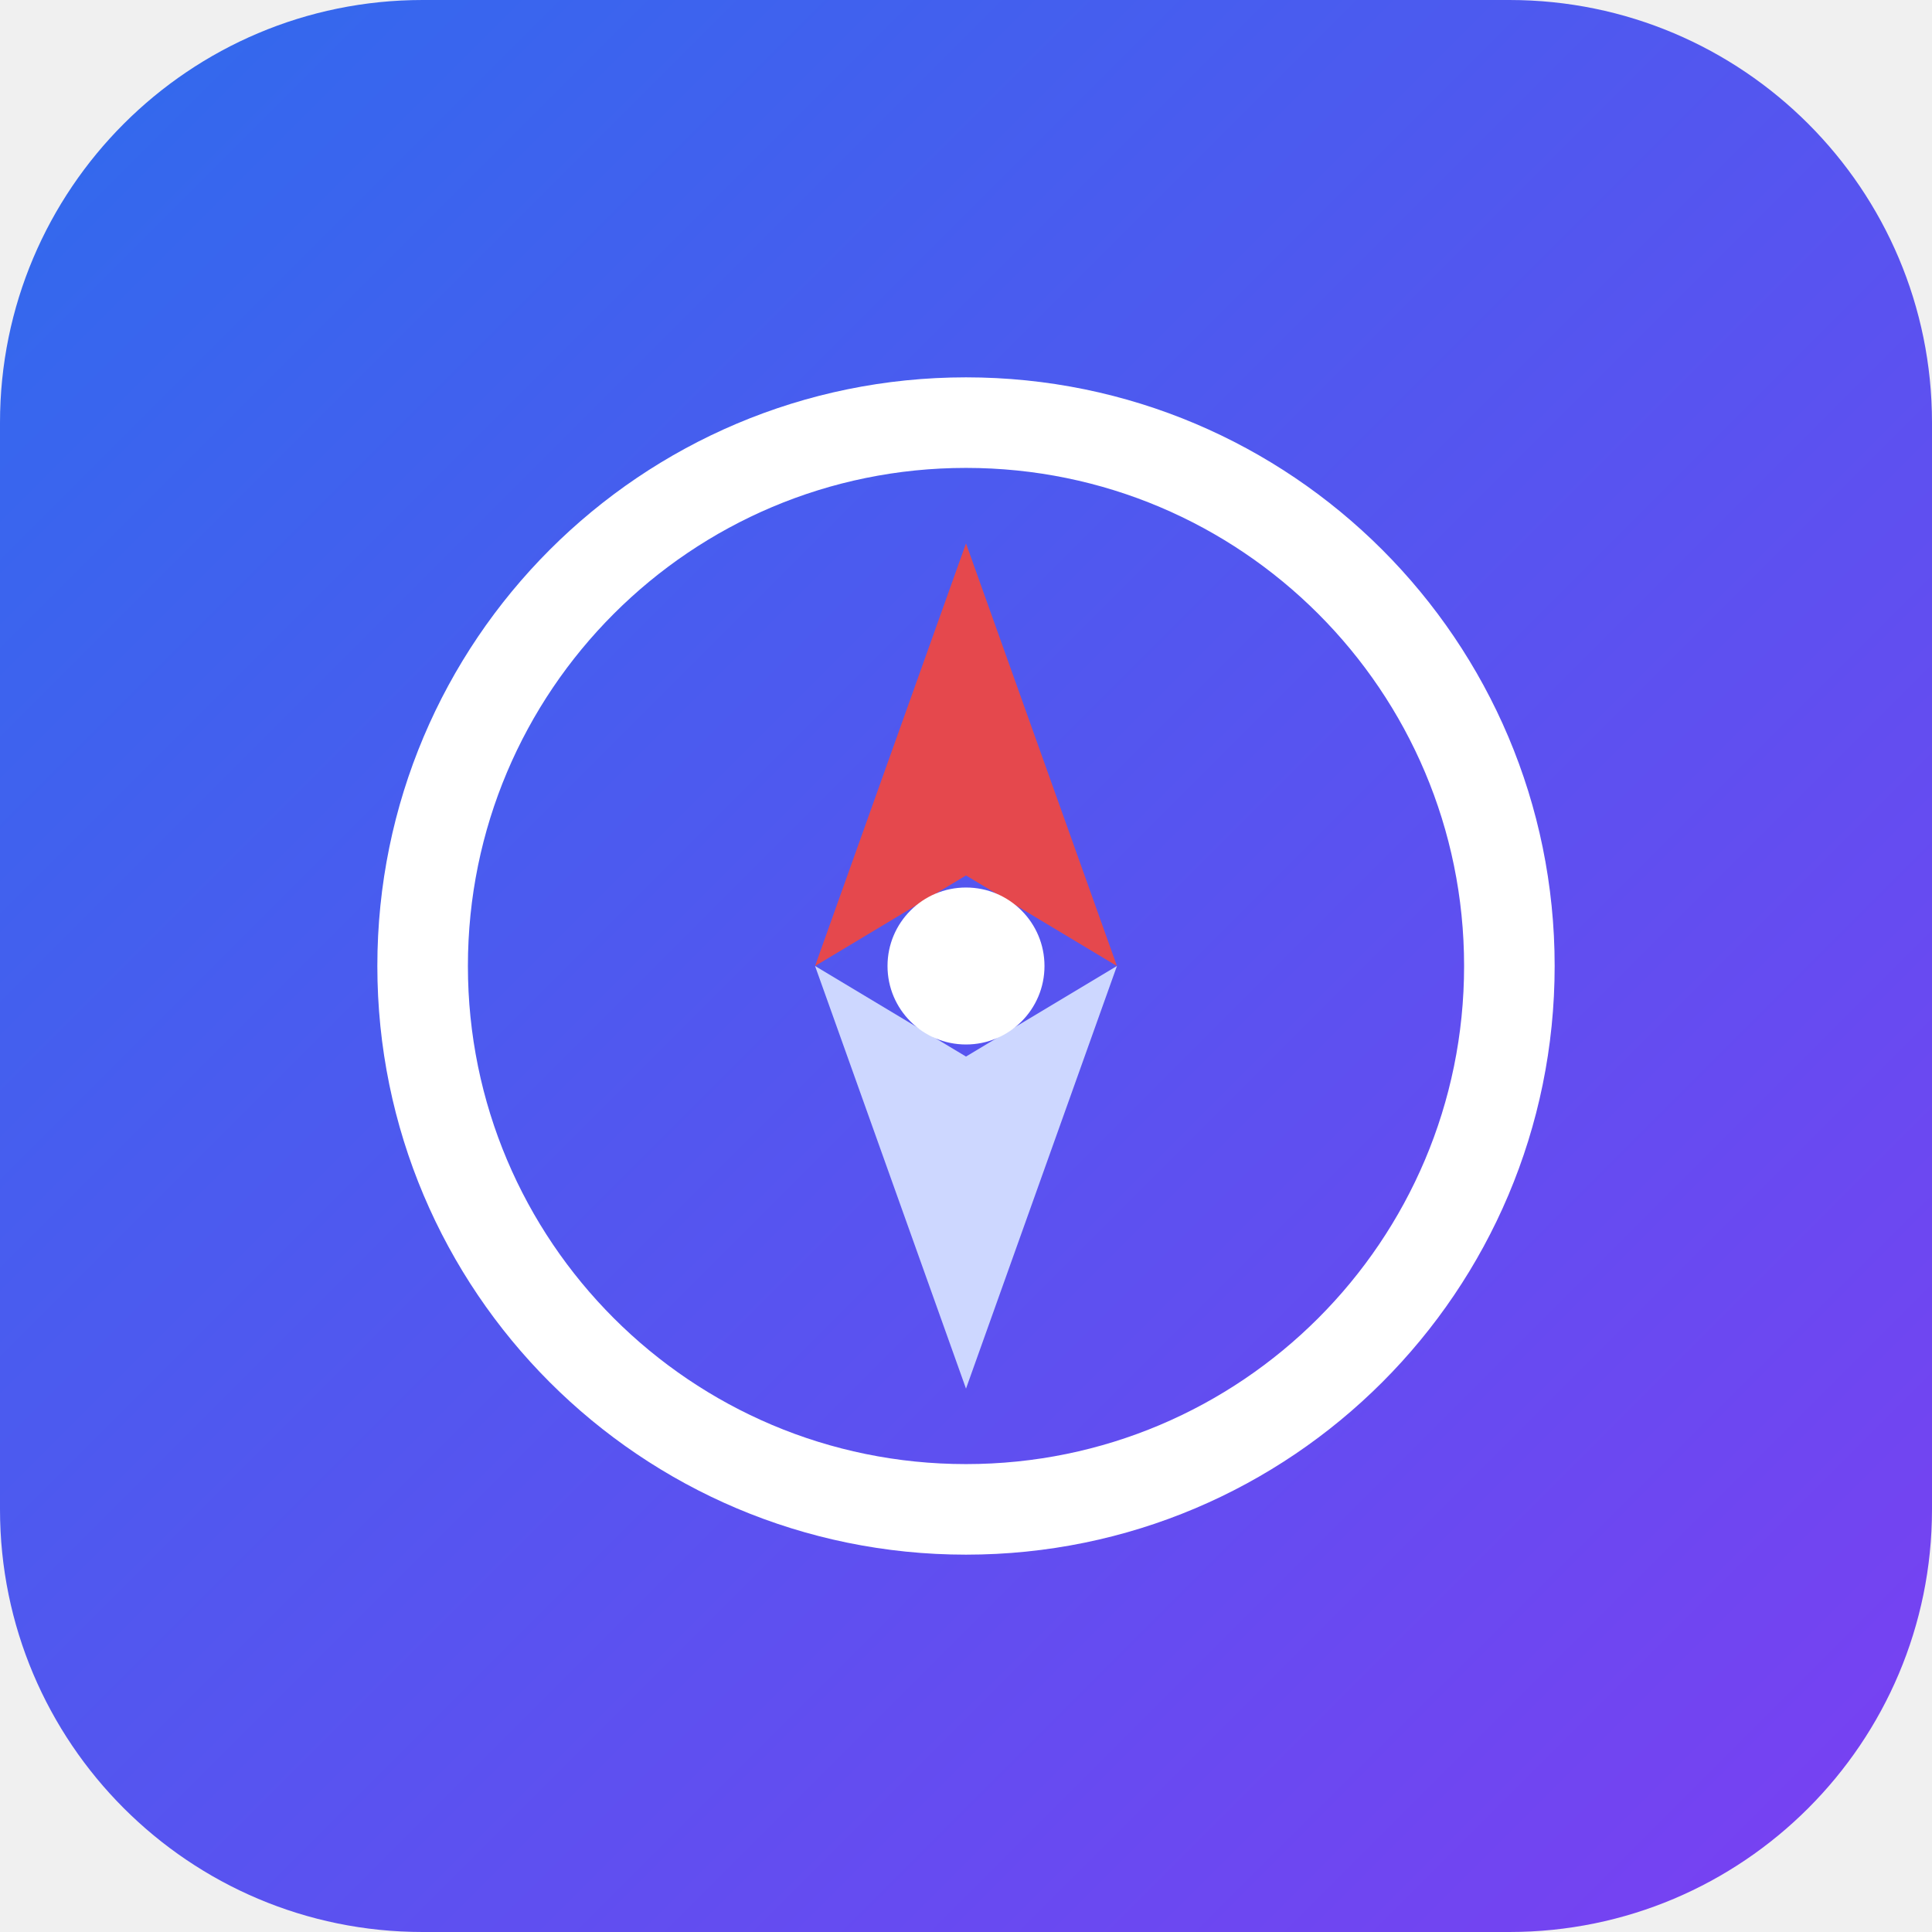
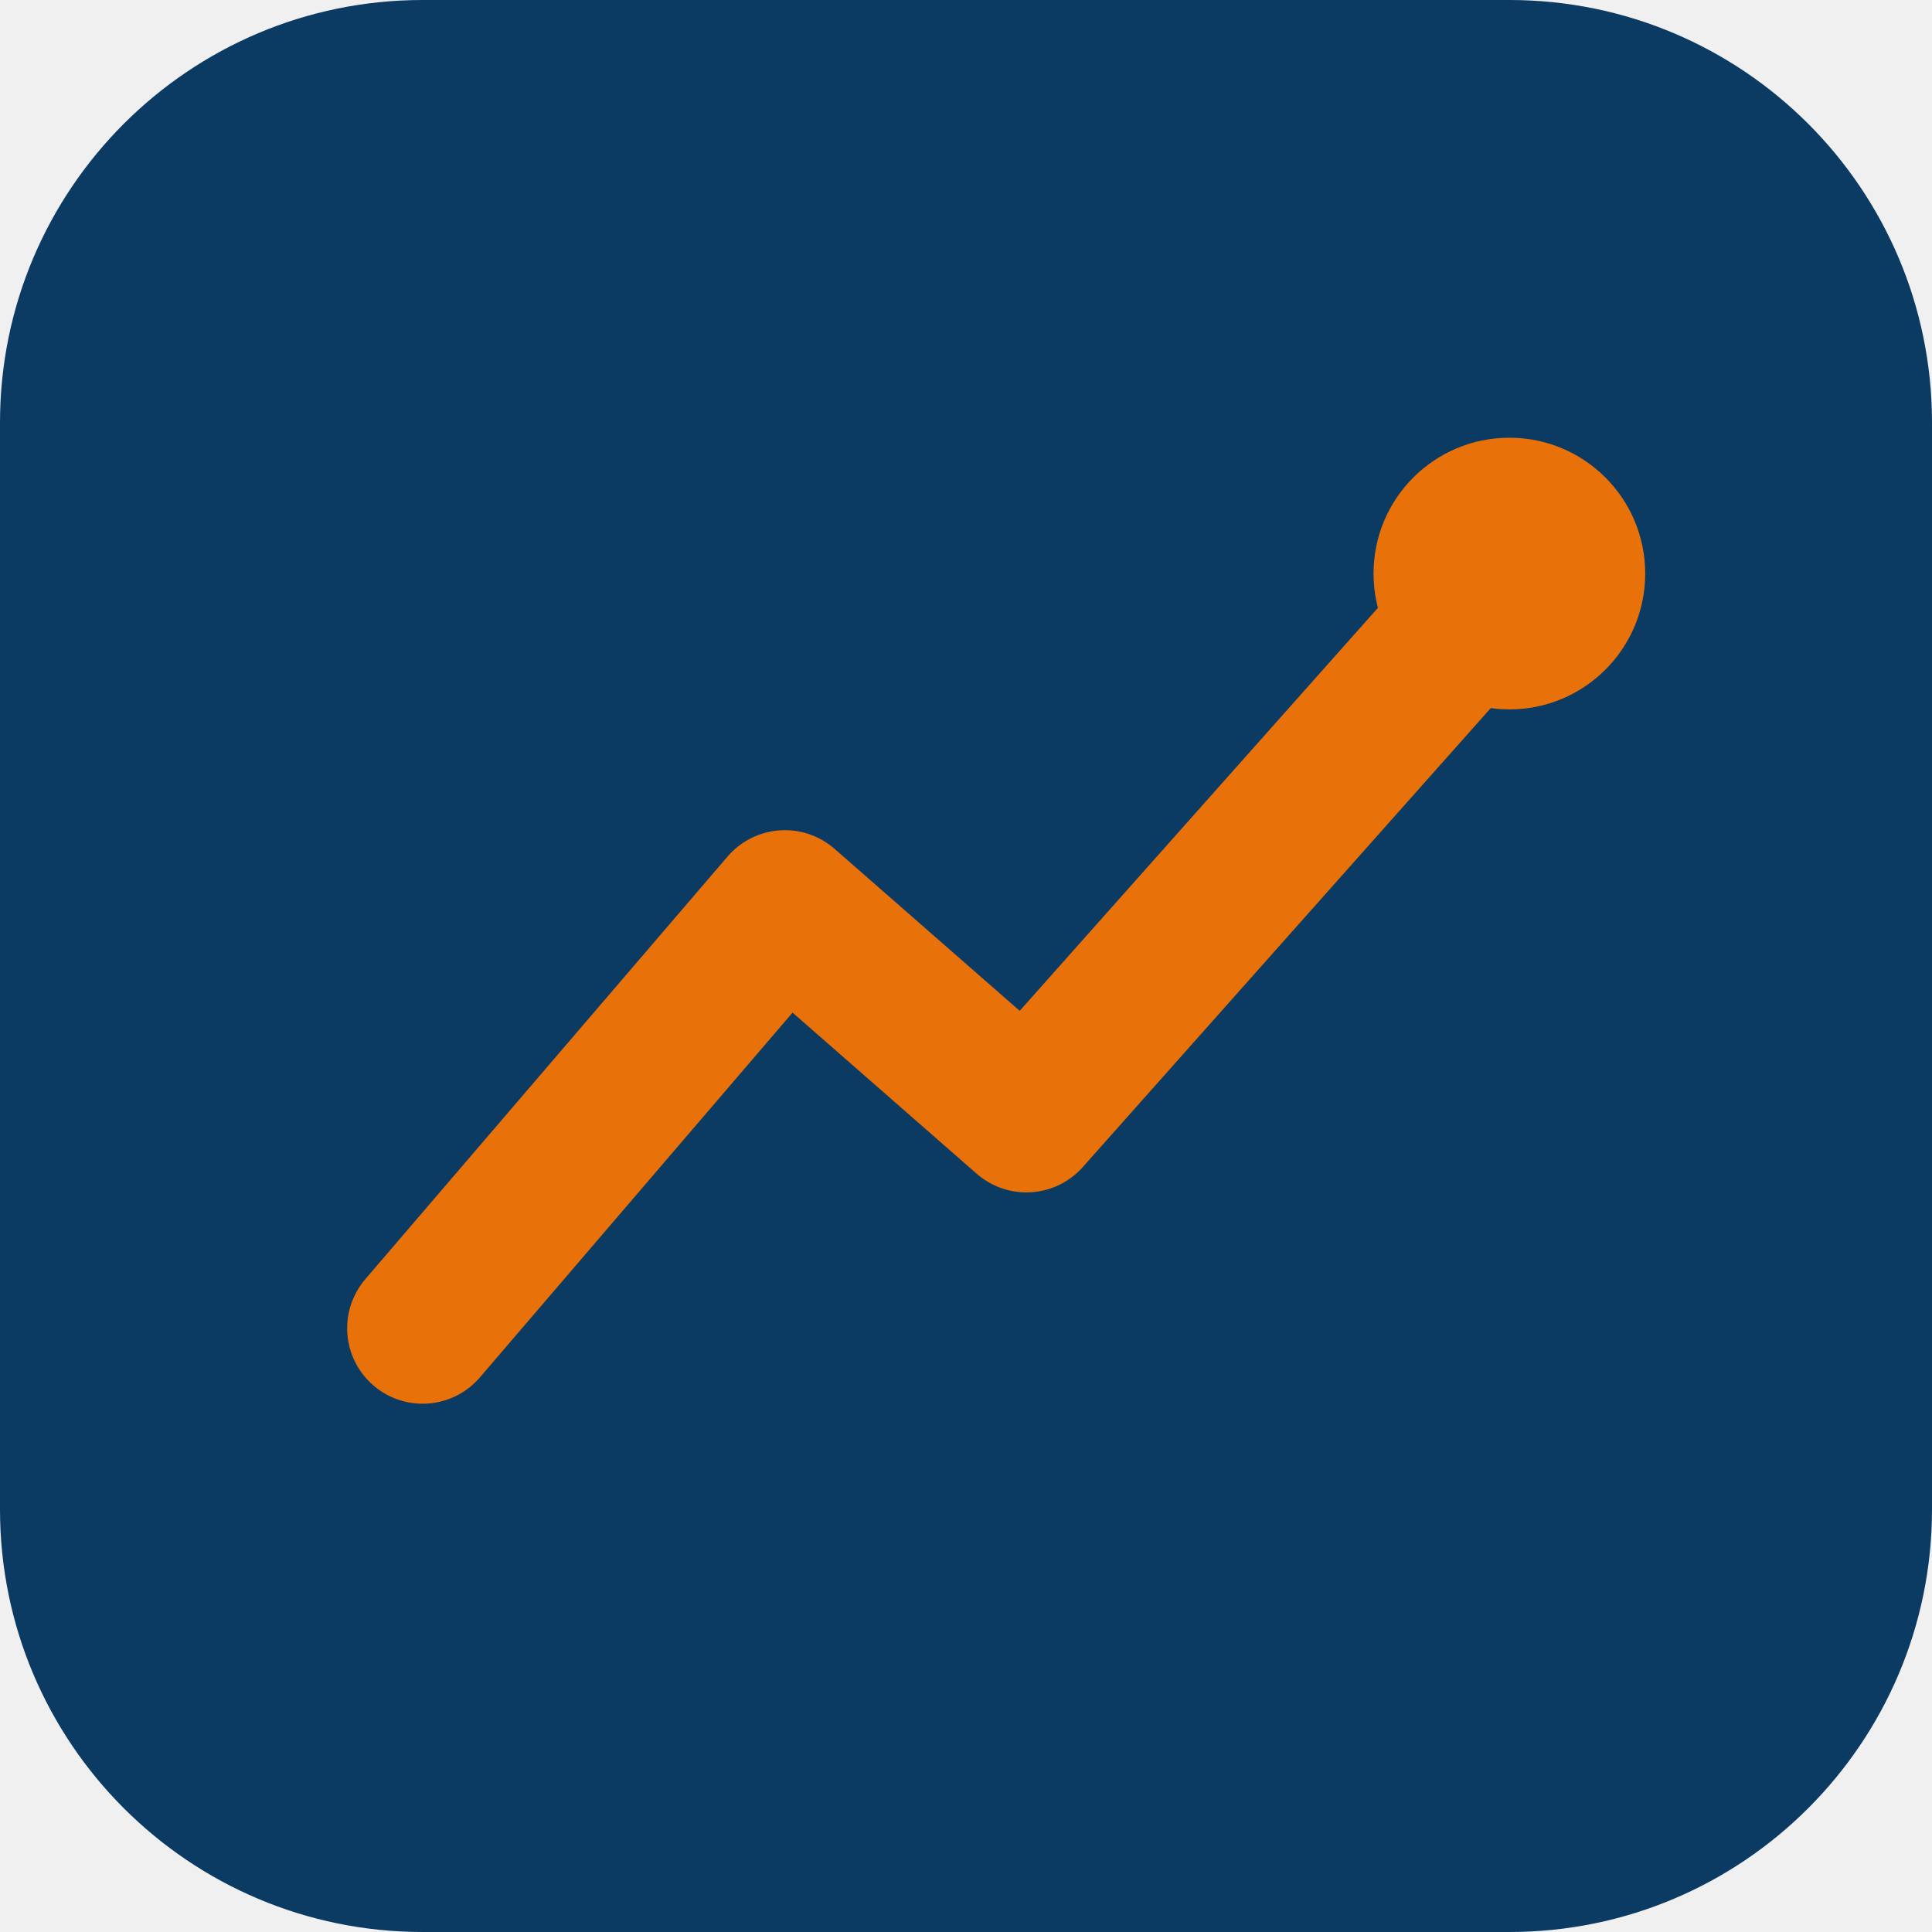
<svg xmlns="http://www.w3.org/2000/svg" viewBox="0 0 64 64">
-   <defs>
-     <linearGradient id="g" x1="0" y1="0" x2="1" y2="1">
-       <stop offset="0" stop-color="#2f6bed" />
-       <stop offset="1" stop-color="#7b3ff2" />
-     </linearGradient>
-   </defs>
-   <rect width="64" height="64" rx="14" fill="url(#g)" />
-   <circle cx="32" cy="32" r="18" fill="none" stroke="#fff" stroke-width="3" />
-   <polygon points="32,18 37,32 32,29 27,32" fill="#e5484d" />
-   <polygon points="32,46 27,32 32,35 37,32" fill="#cdd7ff" />
-   <circle cx="32" cy="32" r="2.6" fill="#fff" />
+   <rect width="64" height="64" rx="14" fill="#0b3a63" />
+   <path d="M14 44 L26 30 L34 37 L50 19" fill="none" stroke="#e8710a" stroke-width="5" stroke-linecap="round" stroke-linejoin="round" />
+   <circle cx="50" cy="19" r="4.5" fill="#e8710a" />
</svg>
